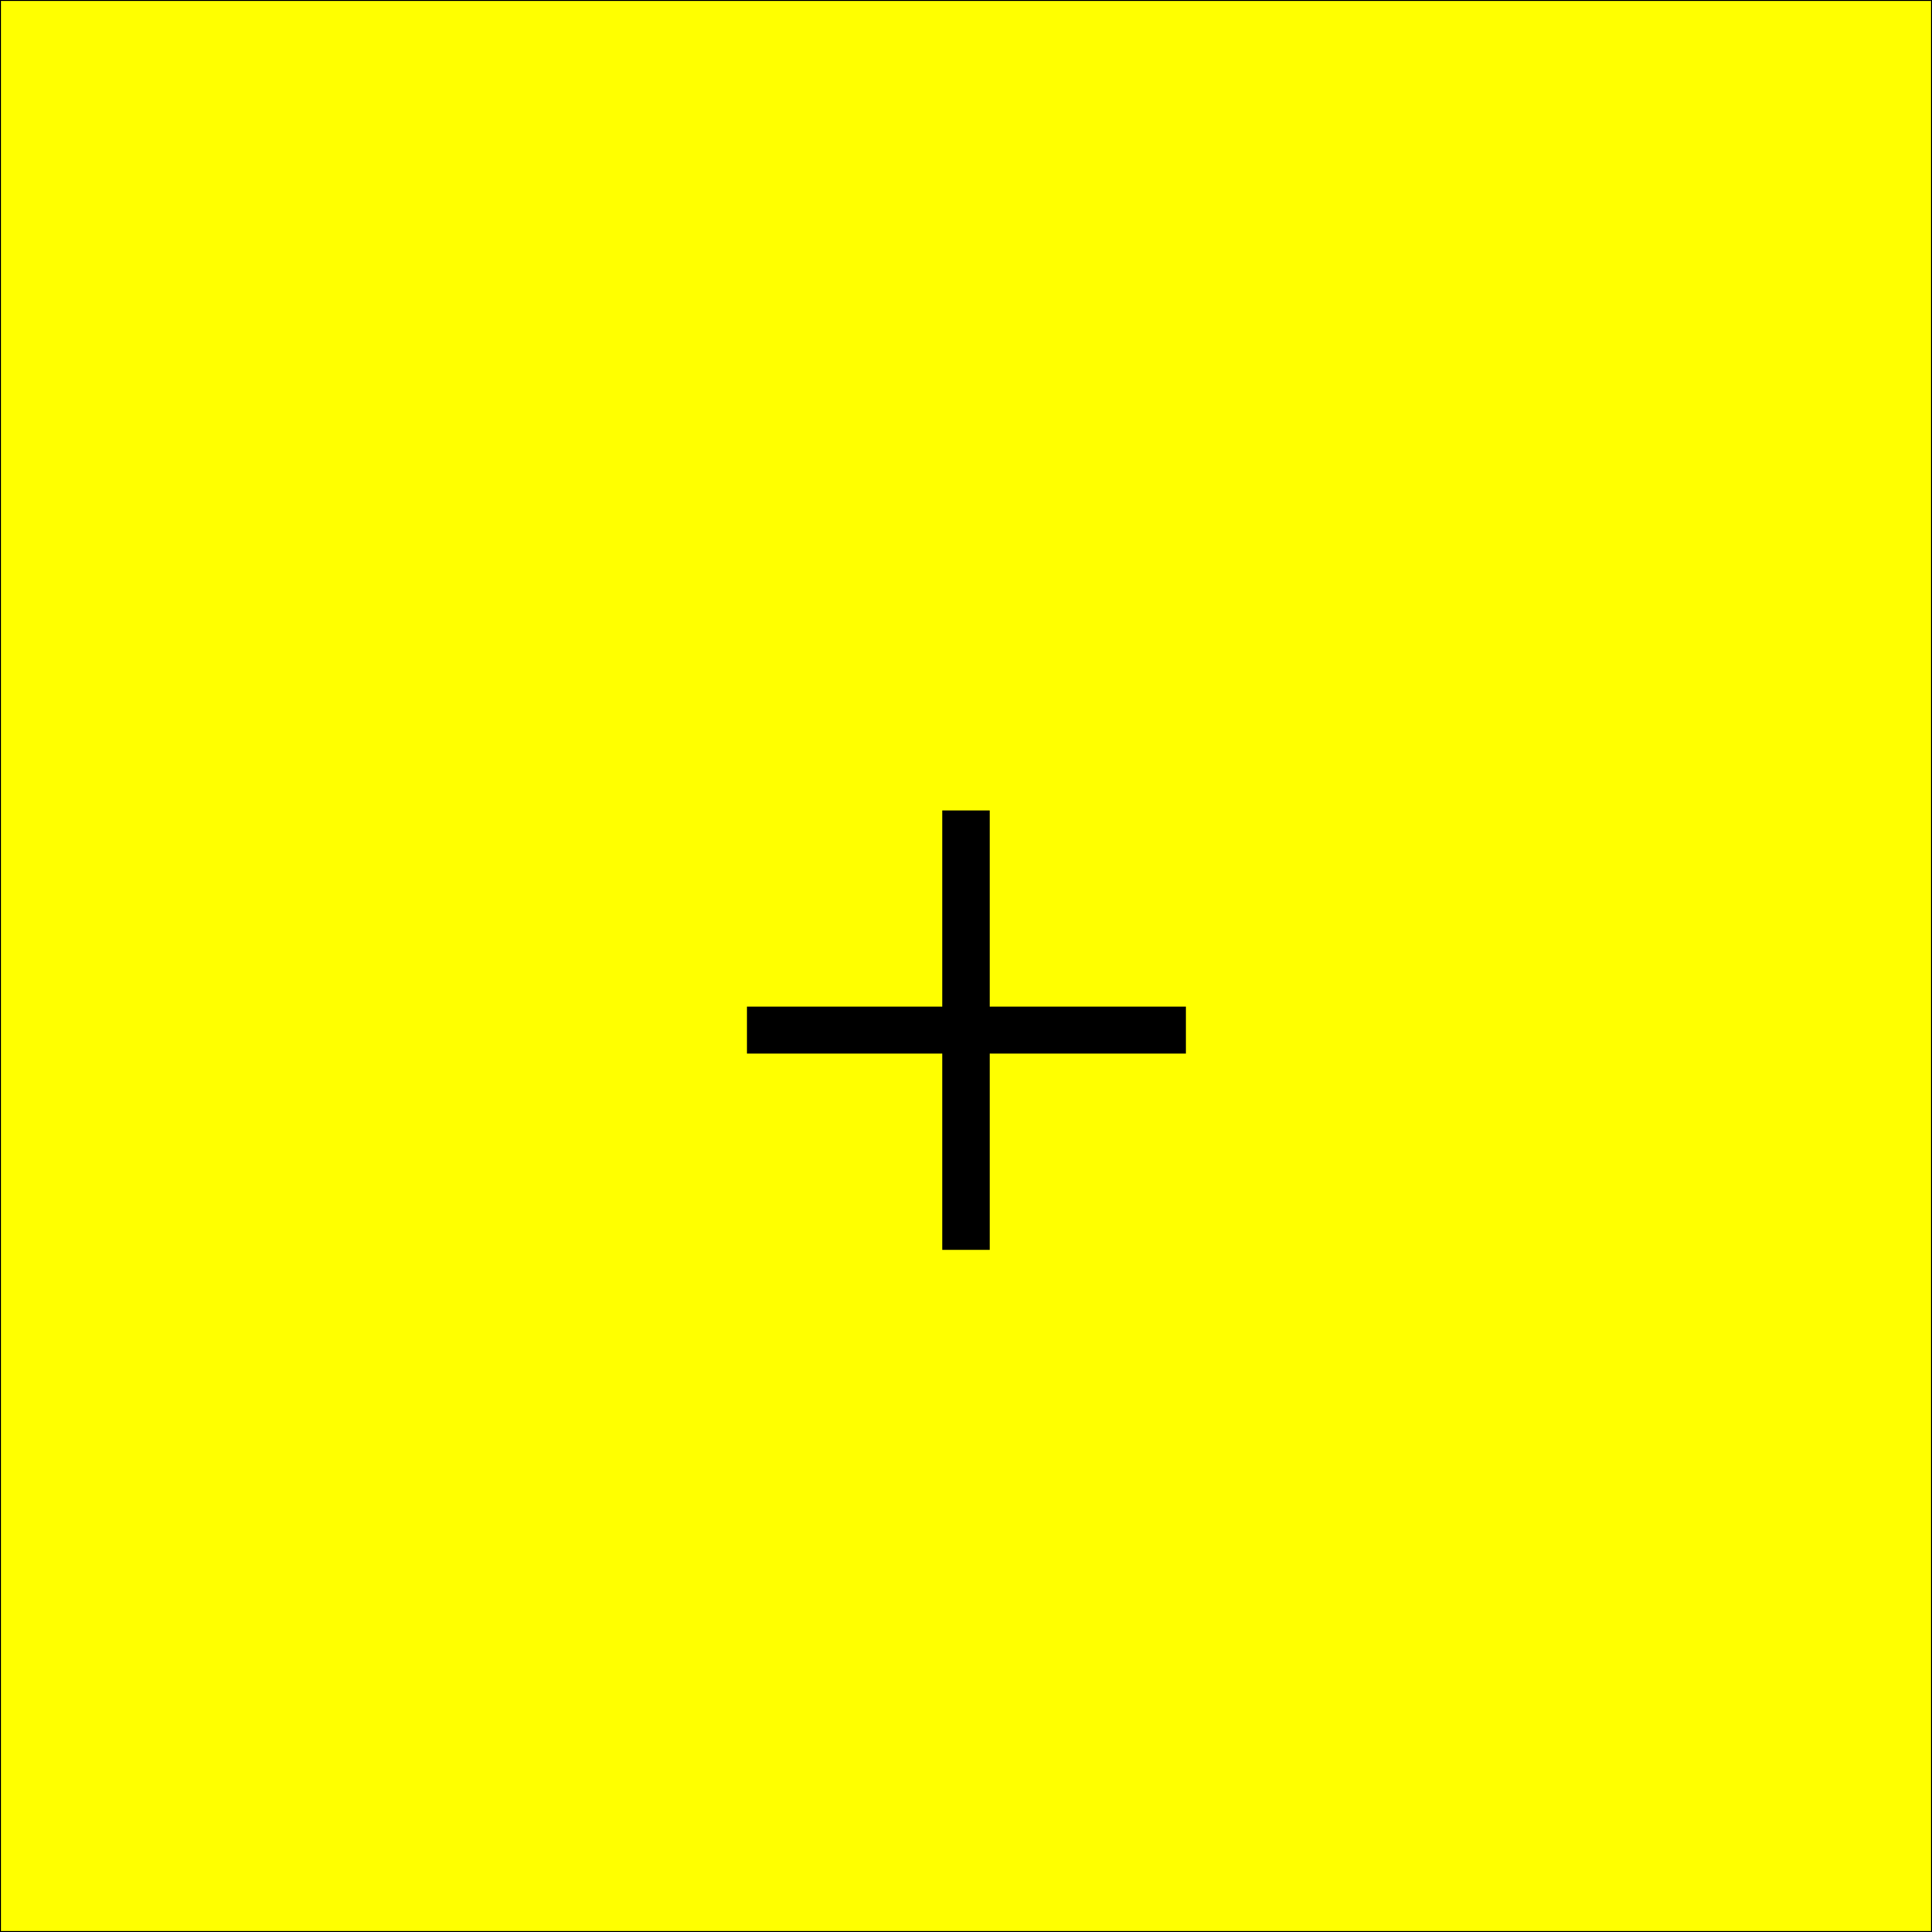
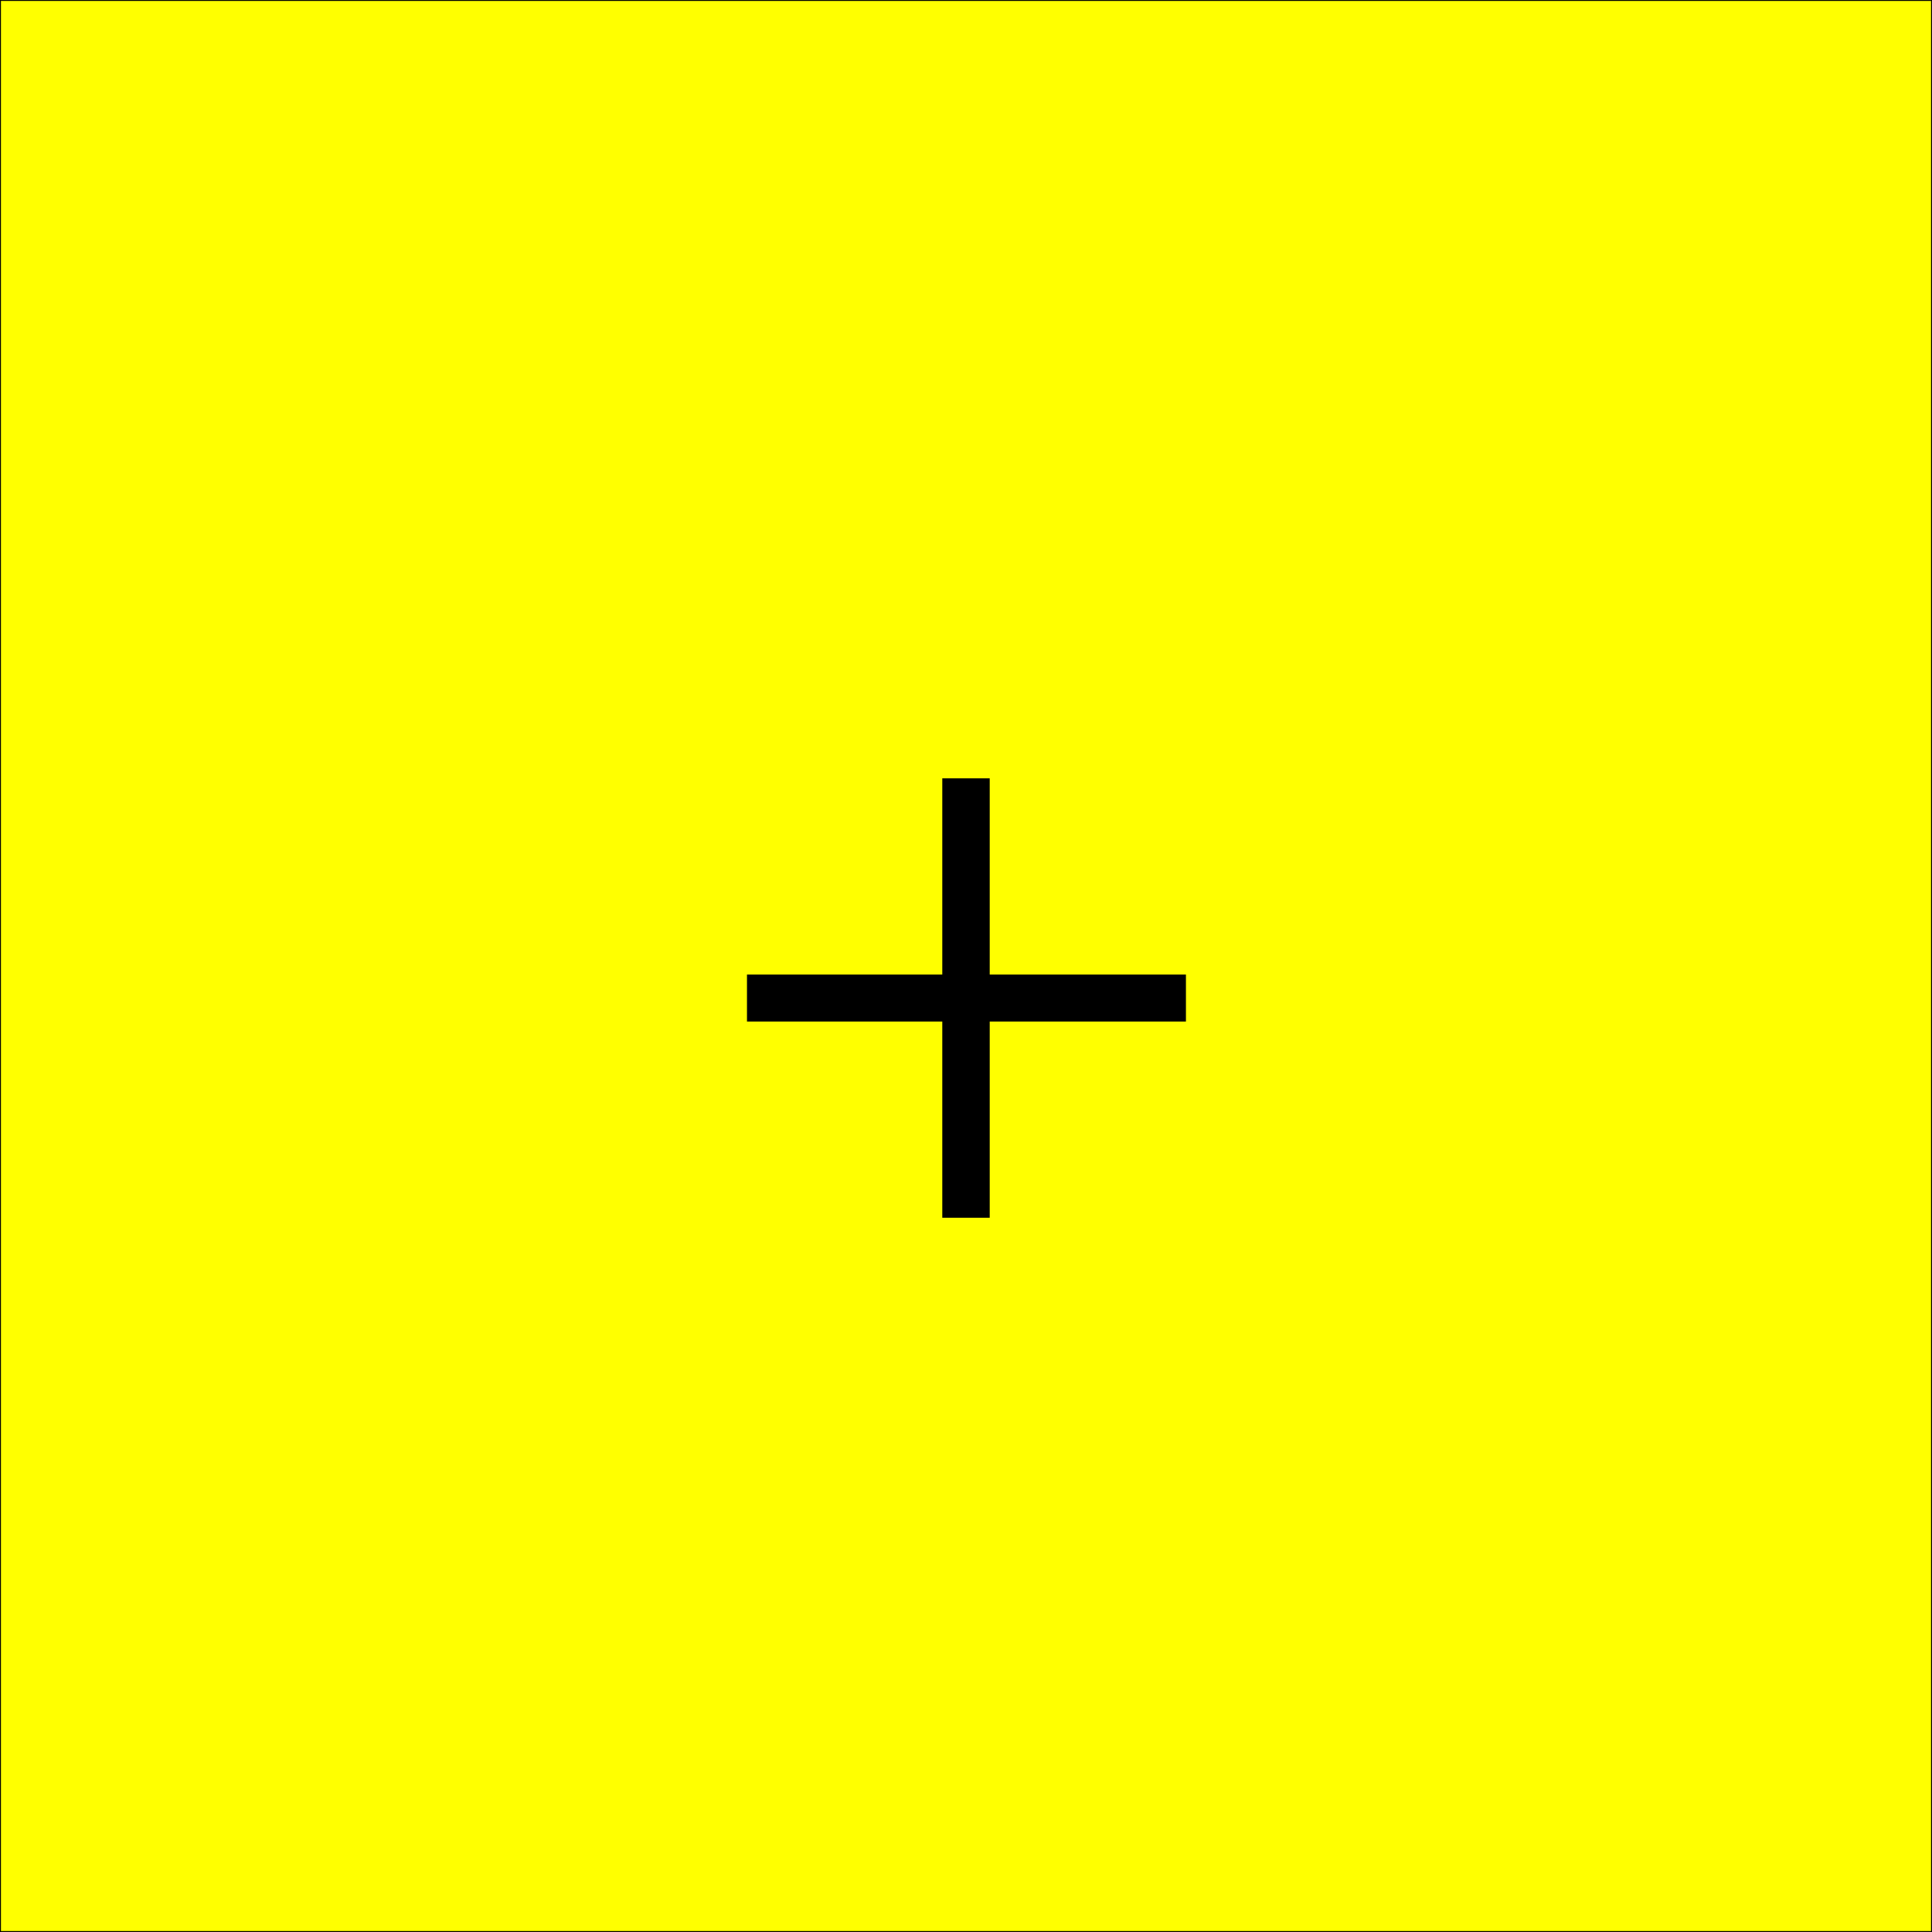
<svg xmlns="http://www.w3.org/2000/svg" width="1024" height="1024">
  <rect x="0" y="0" width="1024" height="1024" fill="yellow" fill-opacity="1" stroke="black" stroke-width="1" />
-   <text x="512" y="712" font-size="500" text-anchor="middle" text-align="center">+</text>
+   <text x="512" y="695" font-size="500" text-anchor="middle" text-align="center">+</text>
</svg>
